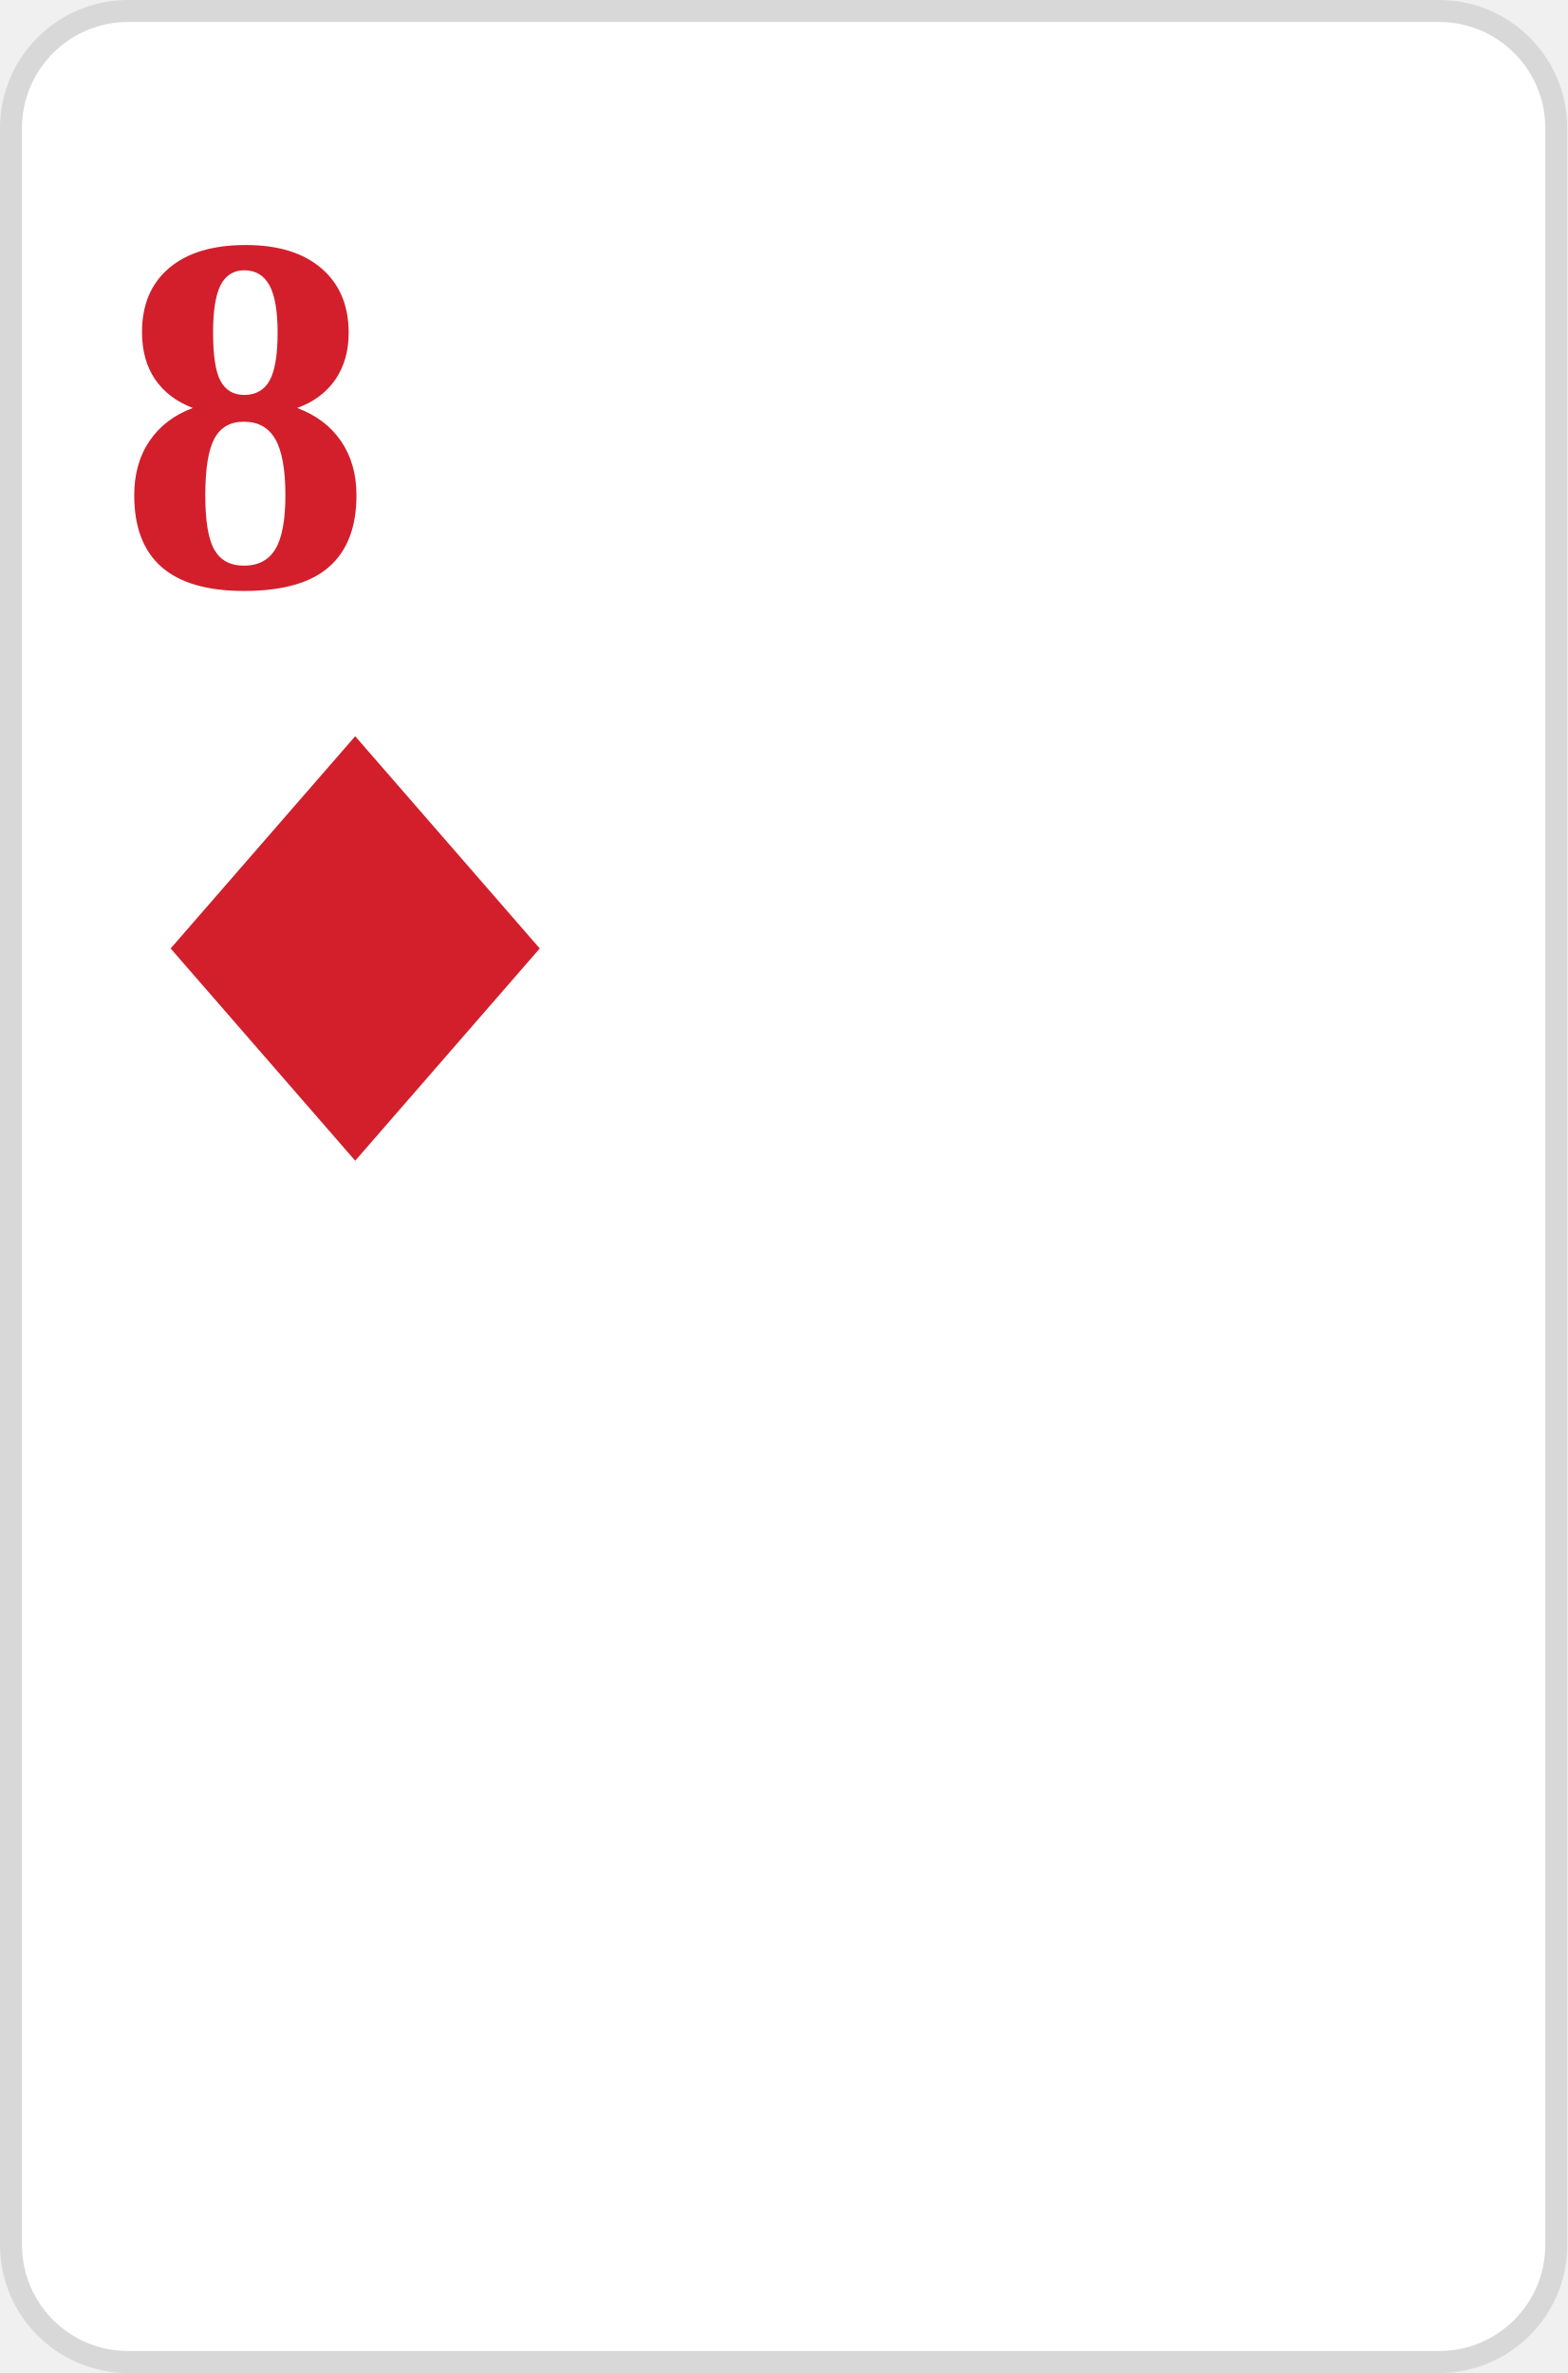
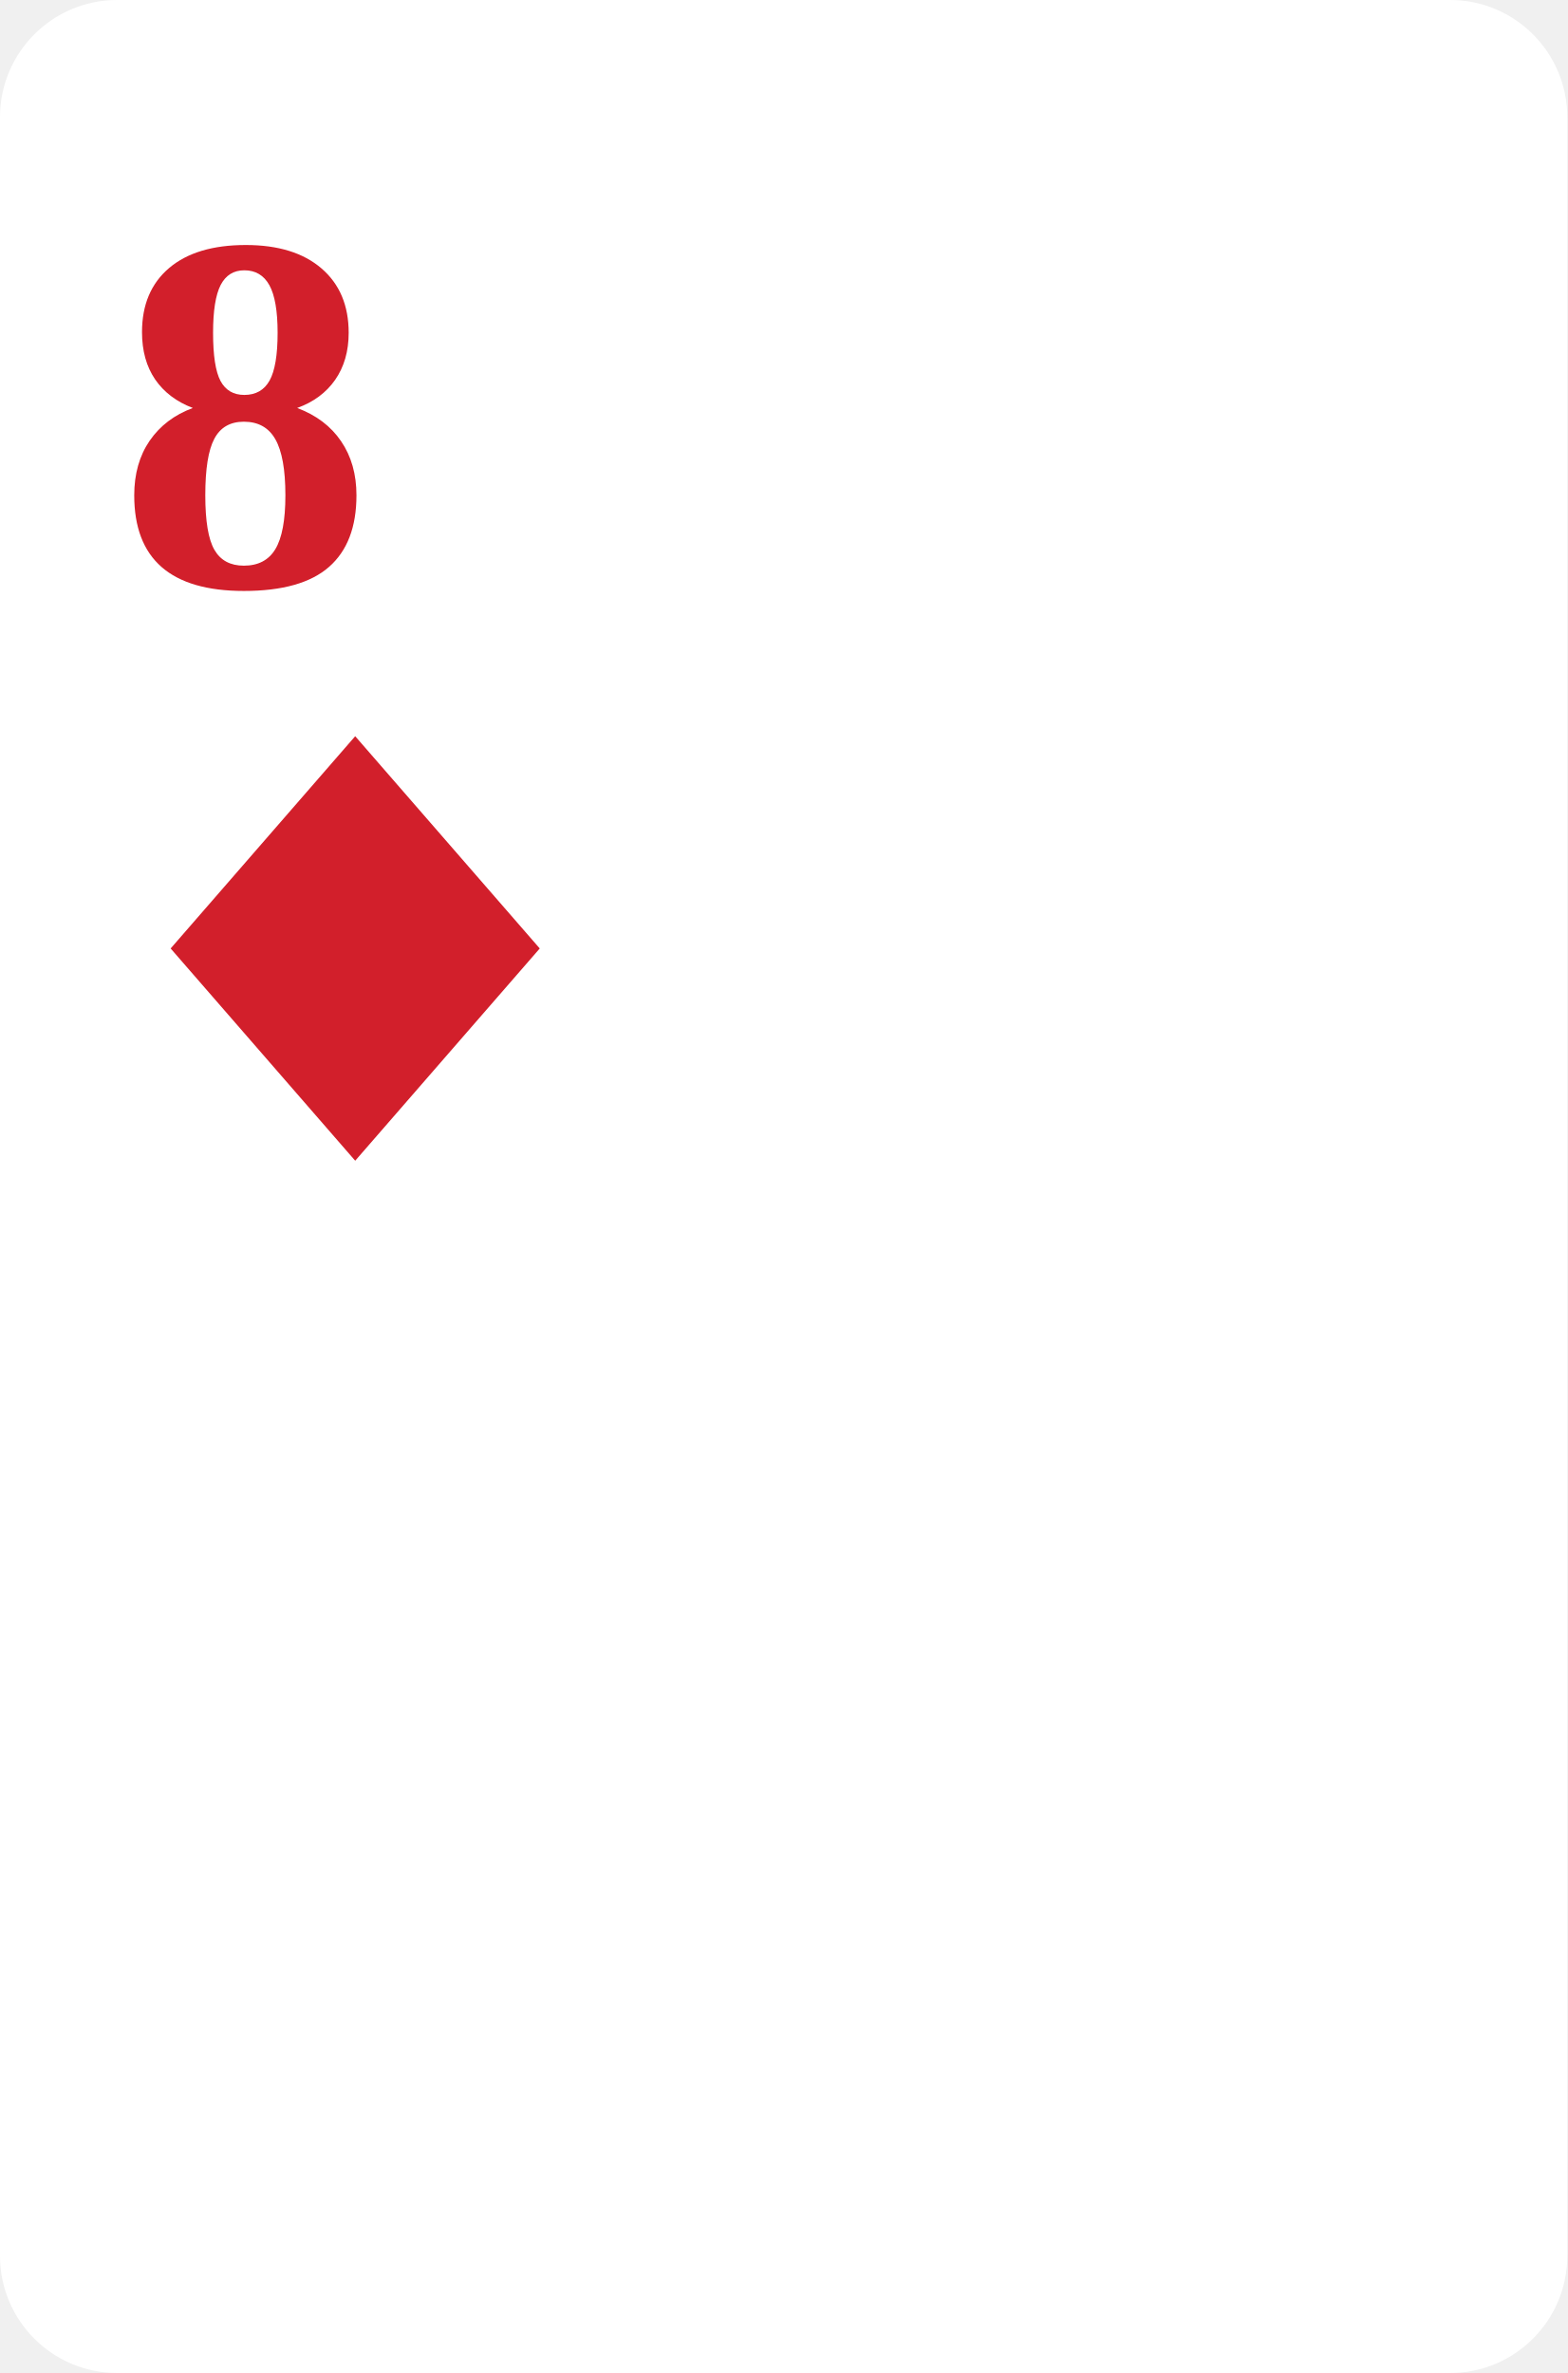
<svg xmlns="http://www.w3.org/2000/svg" viewBox="0 0 214 324" width="214" height="324">
-   <rect x="1.5" y="1.5" width="211" height="321" rx="16" fill="#ffffff" stroke="#d8d8d8" stroke-width="3" />
-   <text x="16" y="80" font-family="Georgia, 'Times New Roman', serif" font-size="70" font-weight="700" fill="#d21f2b">8</text>
+   <rect x="0" y="0" width="214" height="324" rx="16" fill="#ffffff" />
+   <text x="16" y="80" font-family="Georgia, 'Times New Roman', 'Songti SC', serif" font-size="70" font-weight="700" fill="#d21f2b">8</text>
  <g transform="translate(17 98) scale(0.63)">
    <g fill="#d21f2b">
      <path d="M50 4 L90 50 L50 96 L10 50 Z" />
    </g>
  </g>
</svg>
